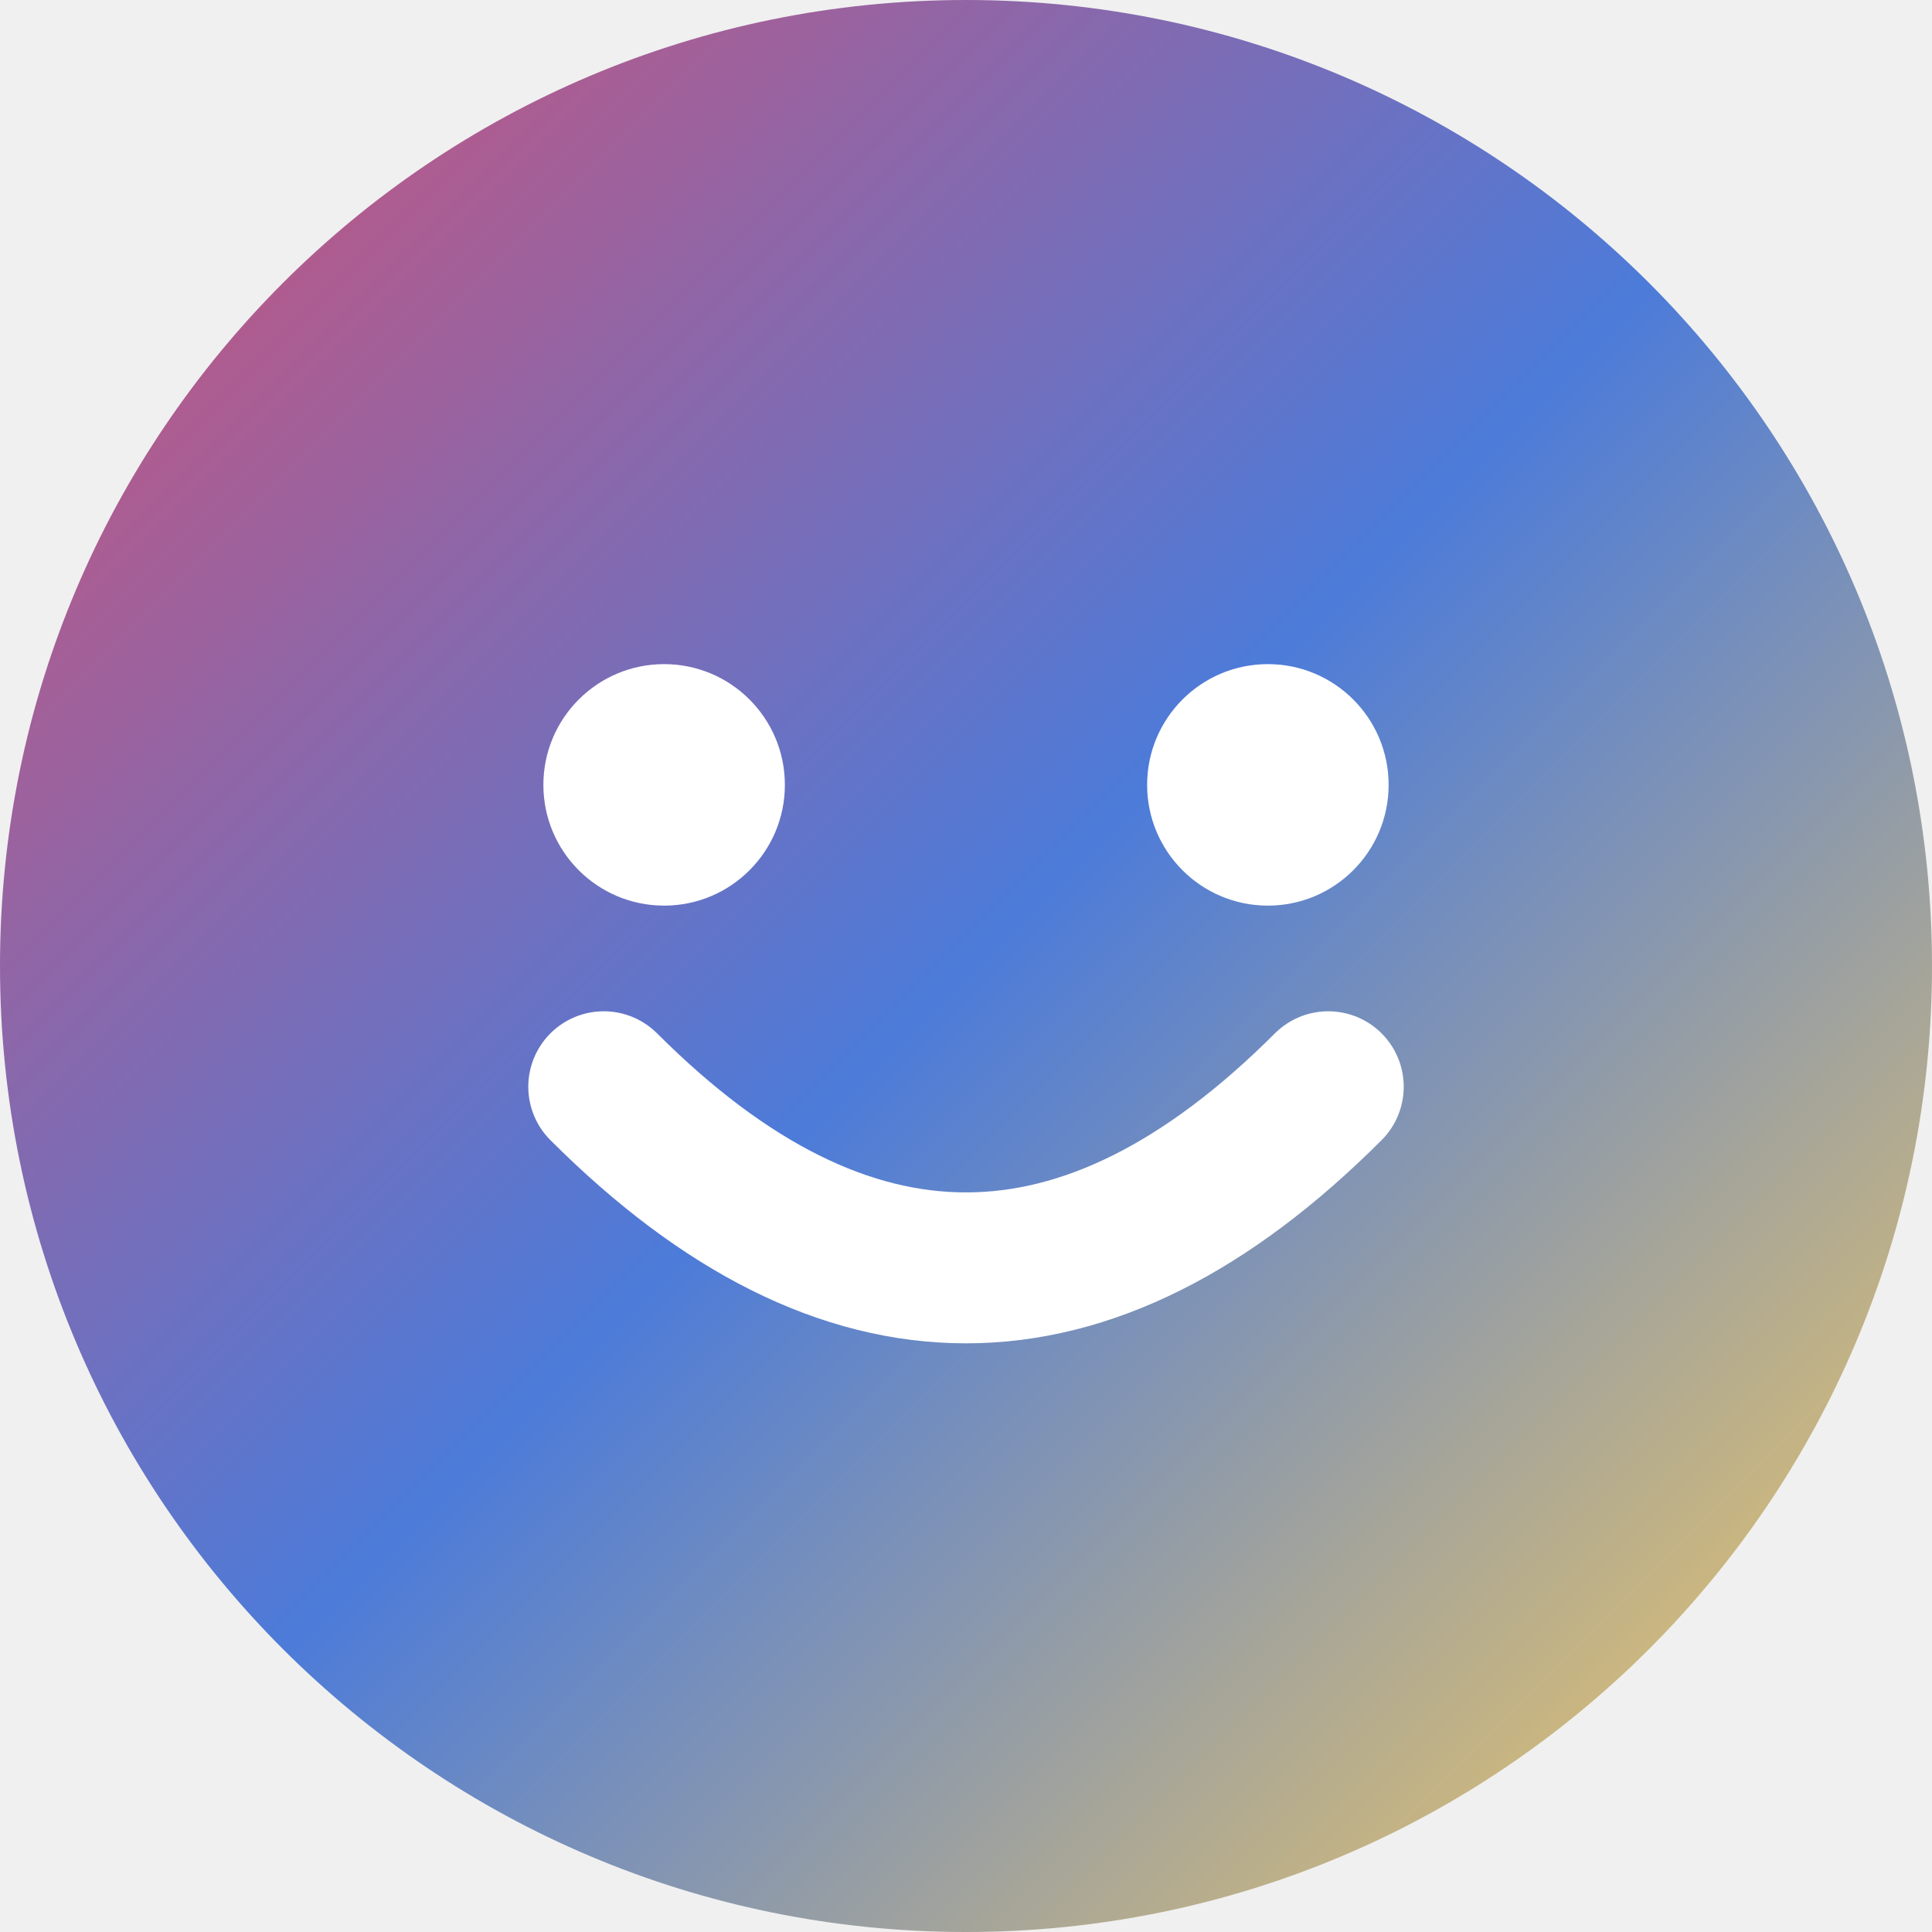
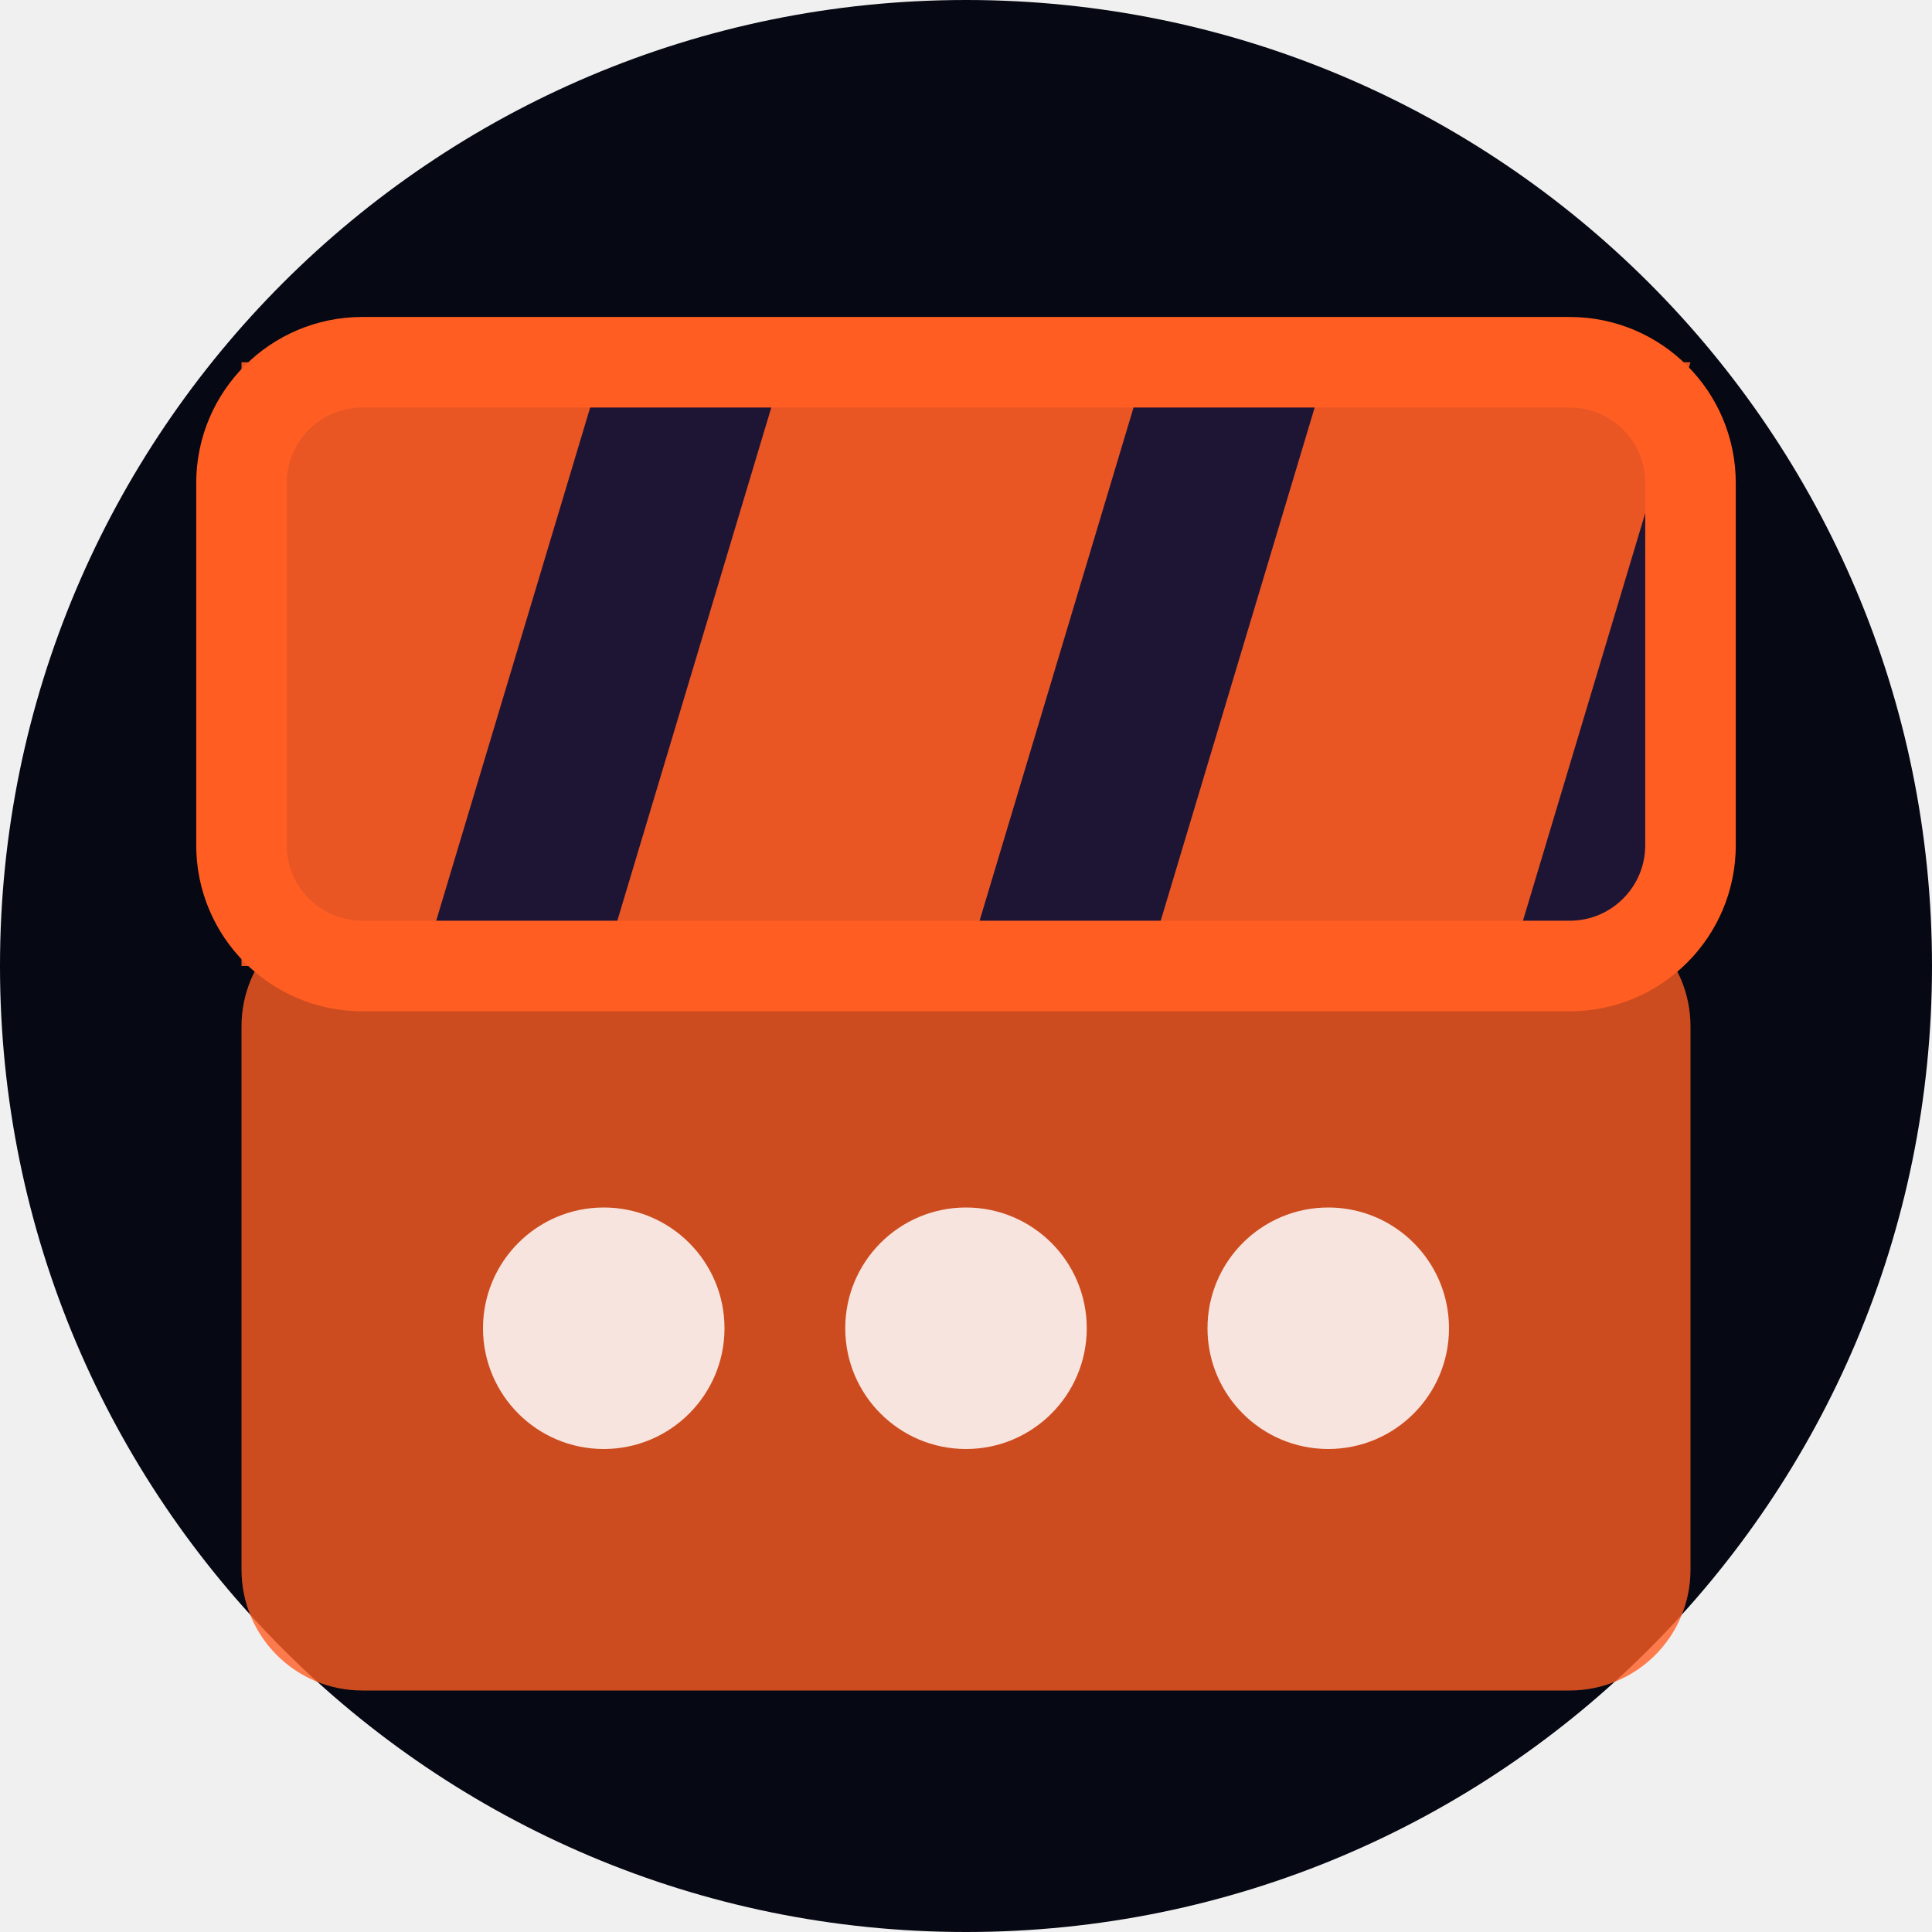
<svg xmlns="http://www.w3.org/2000/svg" viewBox="0 0 32 32">
-   <defs>
-     <linearGradient id="fav-grad" x1="0%" y1="0%" x2="100%" y2="100%">
-       <stop offset="0%" stop-color="#d94f70" />
-       <stop offset="50%" stop-color="#4c7bd9" />
-       <stop offset="100%" stop-color="#ffcf5a" />
-     </linearGradient>
-   </defs>
-   <circle cx="16" cy="16" r="16" fill="url(#fav-grad)" />
-   <circle cx="11" cy="13" r="2" fill="#ffffff" />
-   <circle cx="21" cy="13" r="2" fill="#ffffff" />
-   <path d="M 10,18 Q 16,24 22,18" fill="none" stroke="#ffffff" stroke-width="2.5" stroke-linecap="round" />
+   <circle cx="16" cy="16" r="16" fill="#060813" />
+   <rect x="4" y="15" width="24" height="13" rx="2" fill="#ff5d22" opacity="0.8" />
+   <rect x="4" y="6" width="24" height="10" rx="2" fill="#1e1535" />
+   <rect x="4" y="6" width="24" height="10" rx="2" fill="none" stroke="#ff5d22" stroke-width="1.5" />
+   <polygon points="4,6 10,6 7,16 4,16" fill="#ff5d22" opacity="0.9" />
+   <polygon points="13,6 19,6 16,16 10,16" fill="#ff5d22" opacity="0.9" />
+   <polygon points="22,6 28,6 25,16 19,16" fill="#ff5d22" opacity="0.9" />
+   <circle cx="10" cy="22" r="2" fill="white" opacity="0.85" />
+   <circle cx="16" cy="22" r="2" fill="white" opacity="0.85" />
+   <circle cx="22" cy="22" r="2" fill="white" opacity="0.85" />
</svg>
